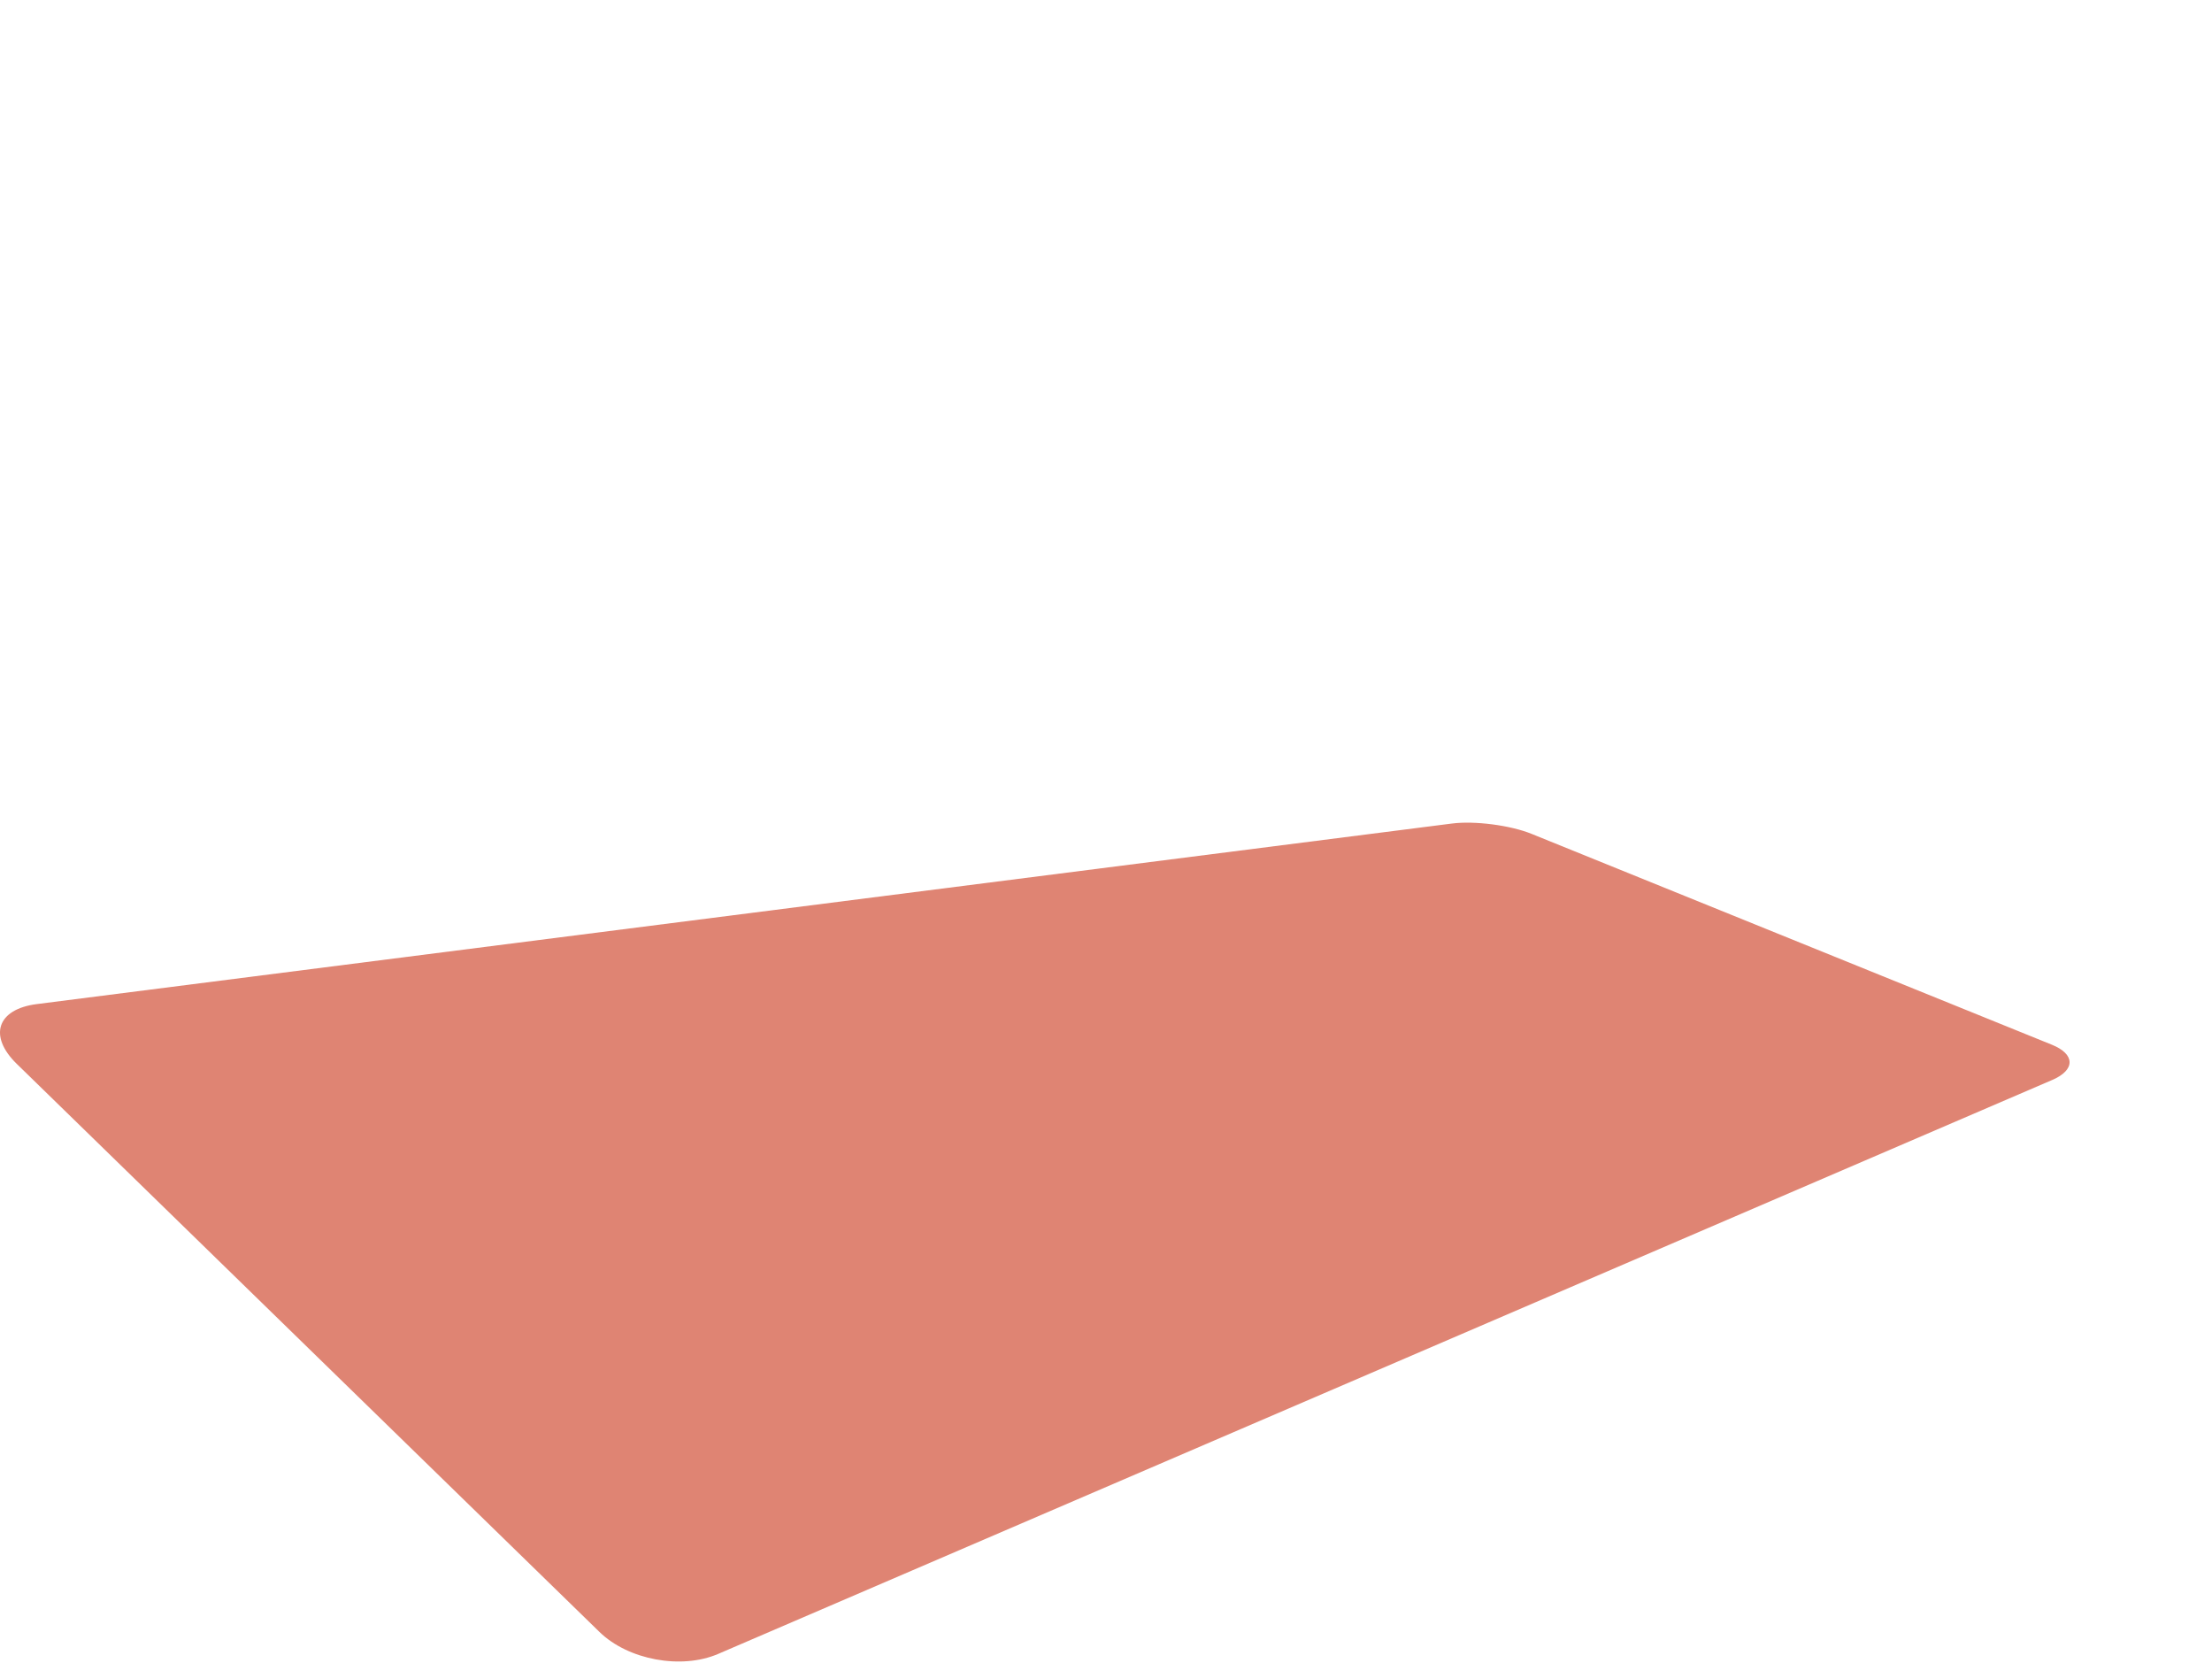
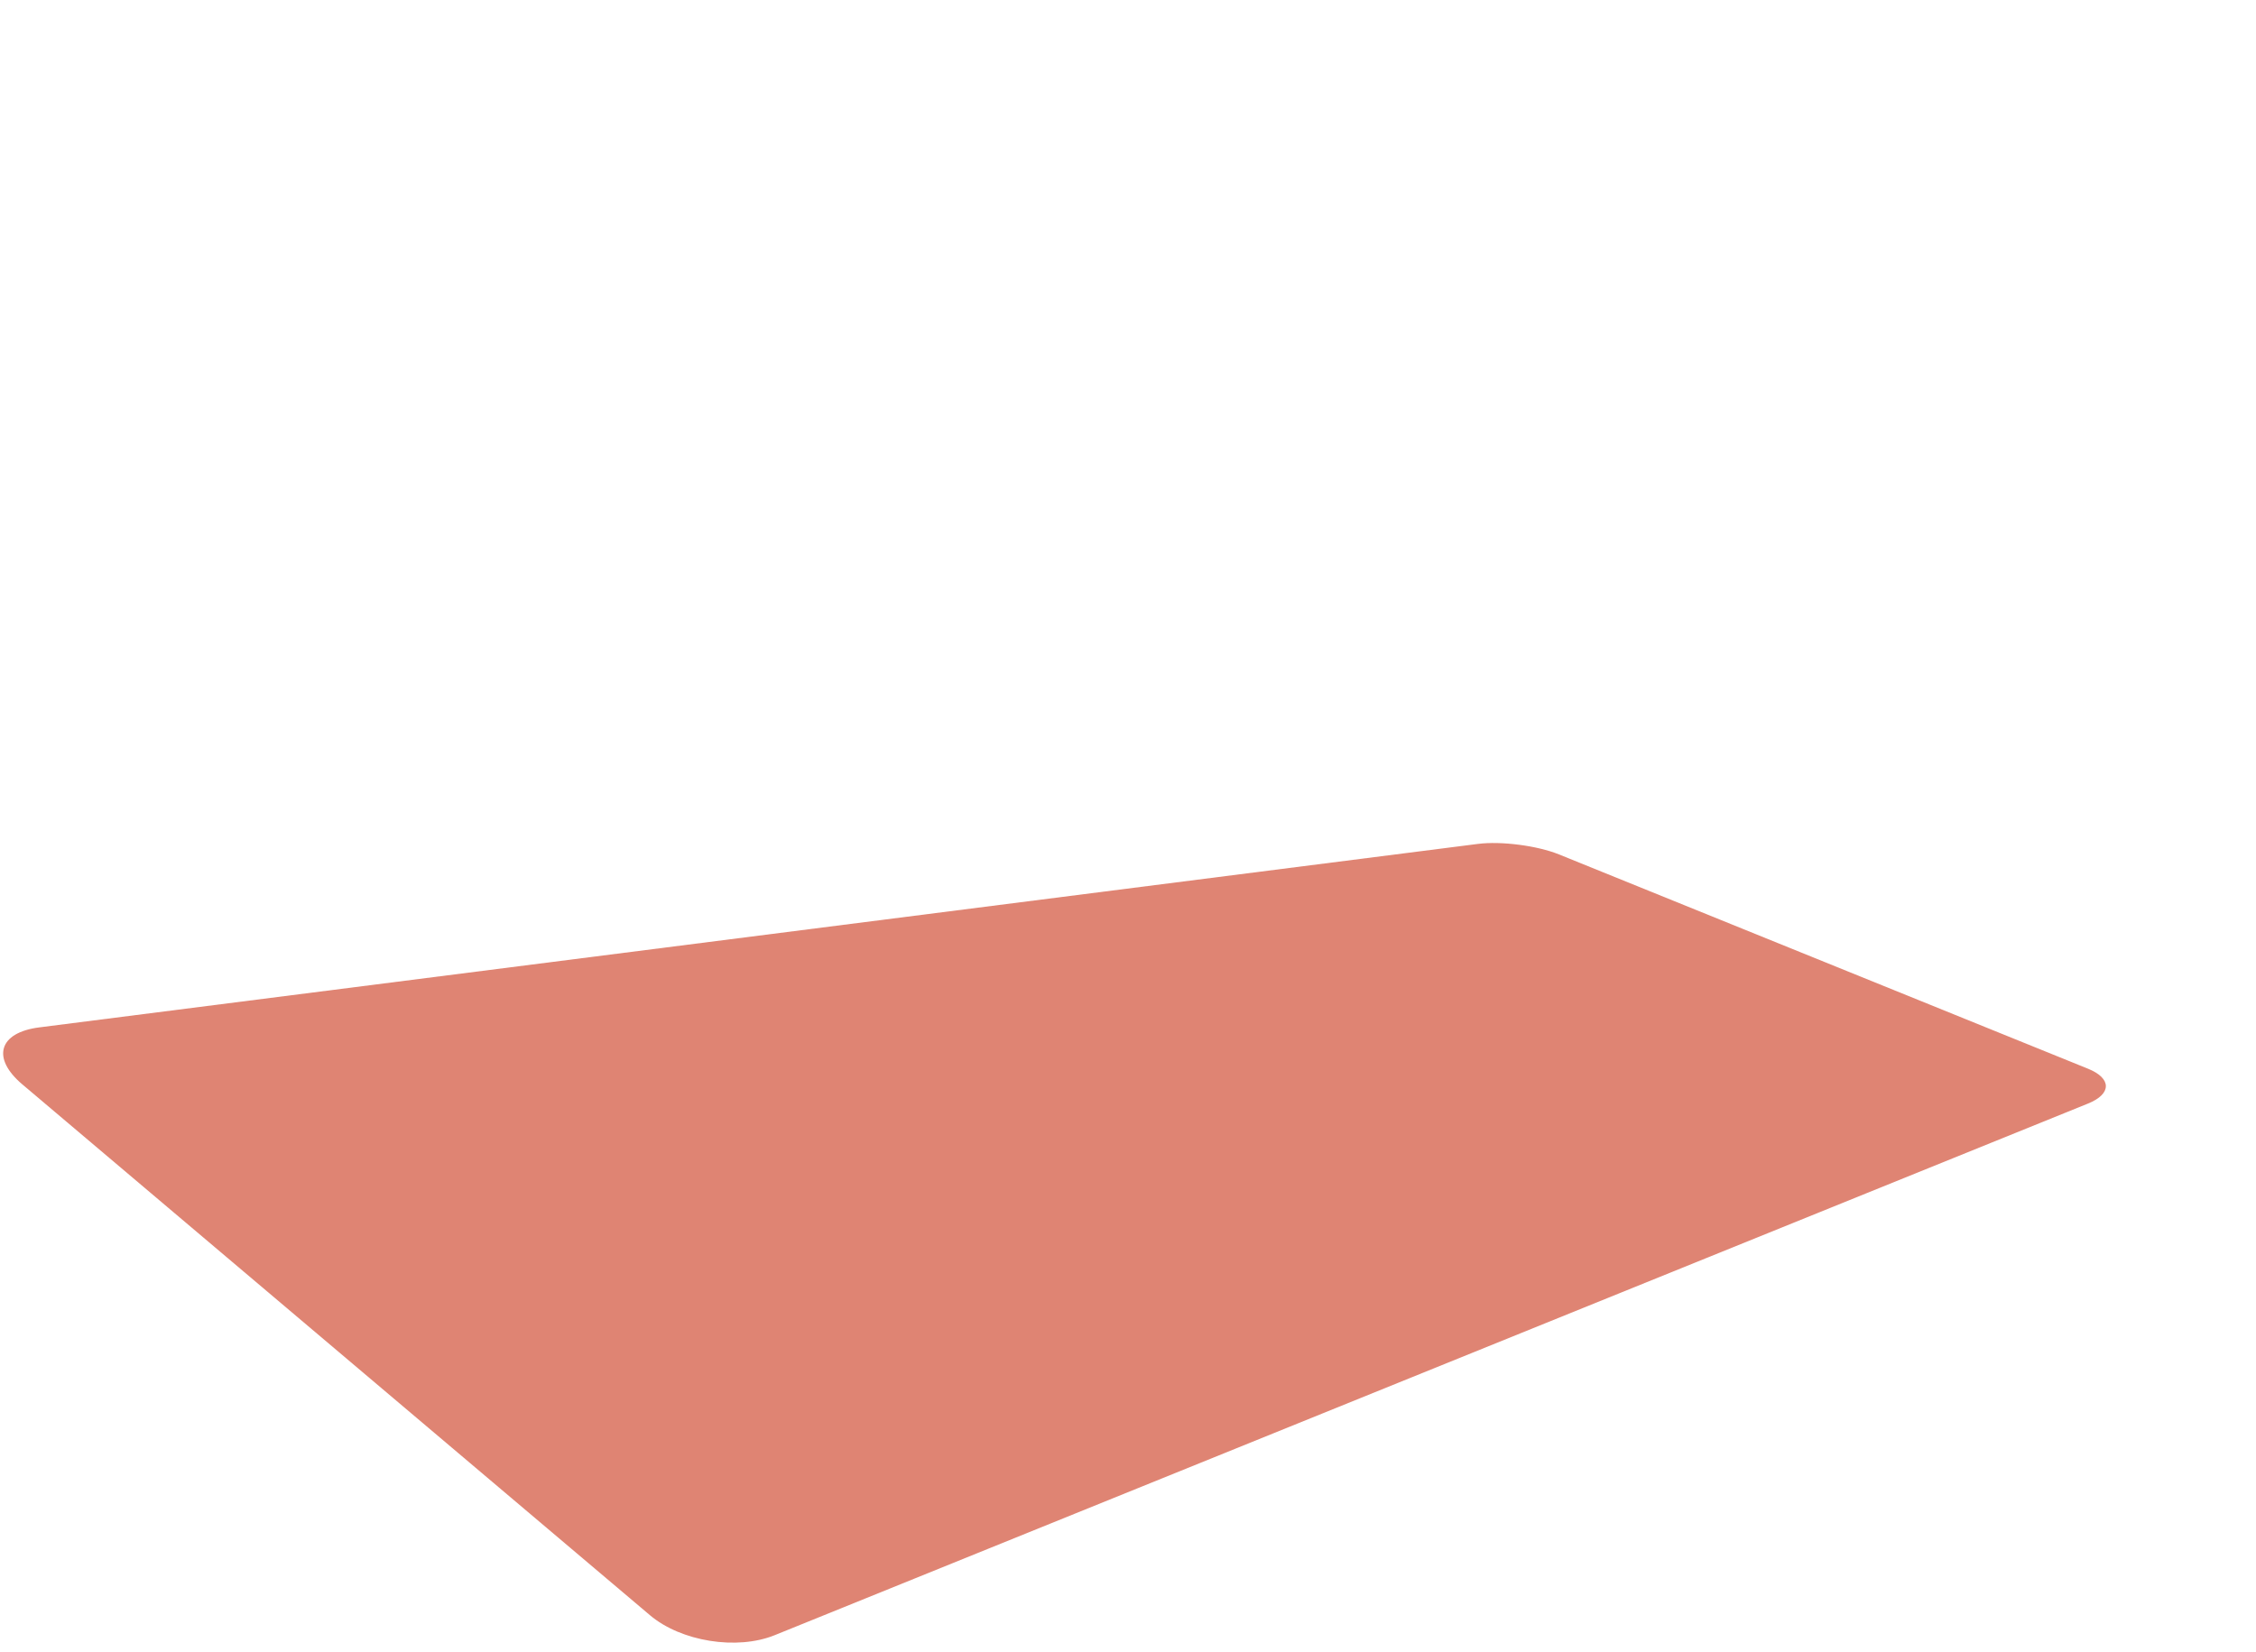
- <svg xmlns="http://www.w3.org/2000/svg" width="1291px" height="970px" viewBox="0 0 1291 970" version="1.1">
+ <svg xmlns="http://www.w3.org/2000/svg" width="1295px" height="948px" viewBox="0 0 1295 948" version="1.1">
  <defs />
-   <g id="Page-1" stroke="none" stroke-width="1" fill="none" fill-rule="evenodd" opacity="0.695">
-     <path d="M9.805,620.769 C-6.943,604.447 -1.71,588.816 21.49,585.856 L847.43,480.505 C860.686,478.814 881.471,481.511 893.862,486.53 L1197.597,609.589 C1211.222,615.109 1211.313,624.296 1197.805,630.105 L419.116,965.026 C397.628,974.268 366.631,968.528 349.883,952.206 L9.805,620.769 Z" id="shadow" fill="#D14E35" />
+   <g id="Featured-Work" stroke="none" stroke-width="1" fill="none" fill-rule="evenodd" opacity="0.695">
+     <g id="YumavoreSlice" fill="#D14E35">
+       <g id="Shadow" transform="translate(1, 484)">
+         <path d="M11.813,138.566 C-6.044,123.461 -1.71,108.816 21.49,105.856 L847.43,0.505 C860.686,-1.186 881.471,1.511 893.862,6.53 L1197.597,129.589 C1211.222,135.109 1211.229,144.053 1197.596,149.572 L443.69,454.802 C422.009,463.58 389.959,458.451 372.101,443.344 L11.813,138.566 Z" id="shadow" />
+       </g>
+     </g>
  </g>
</svg>
